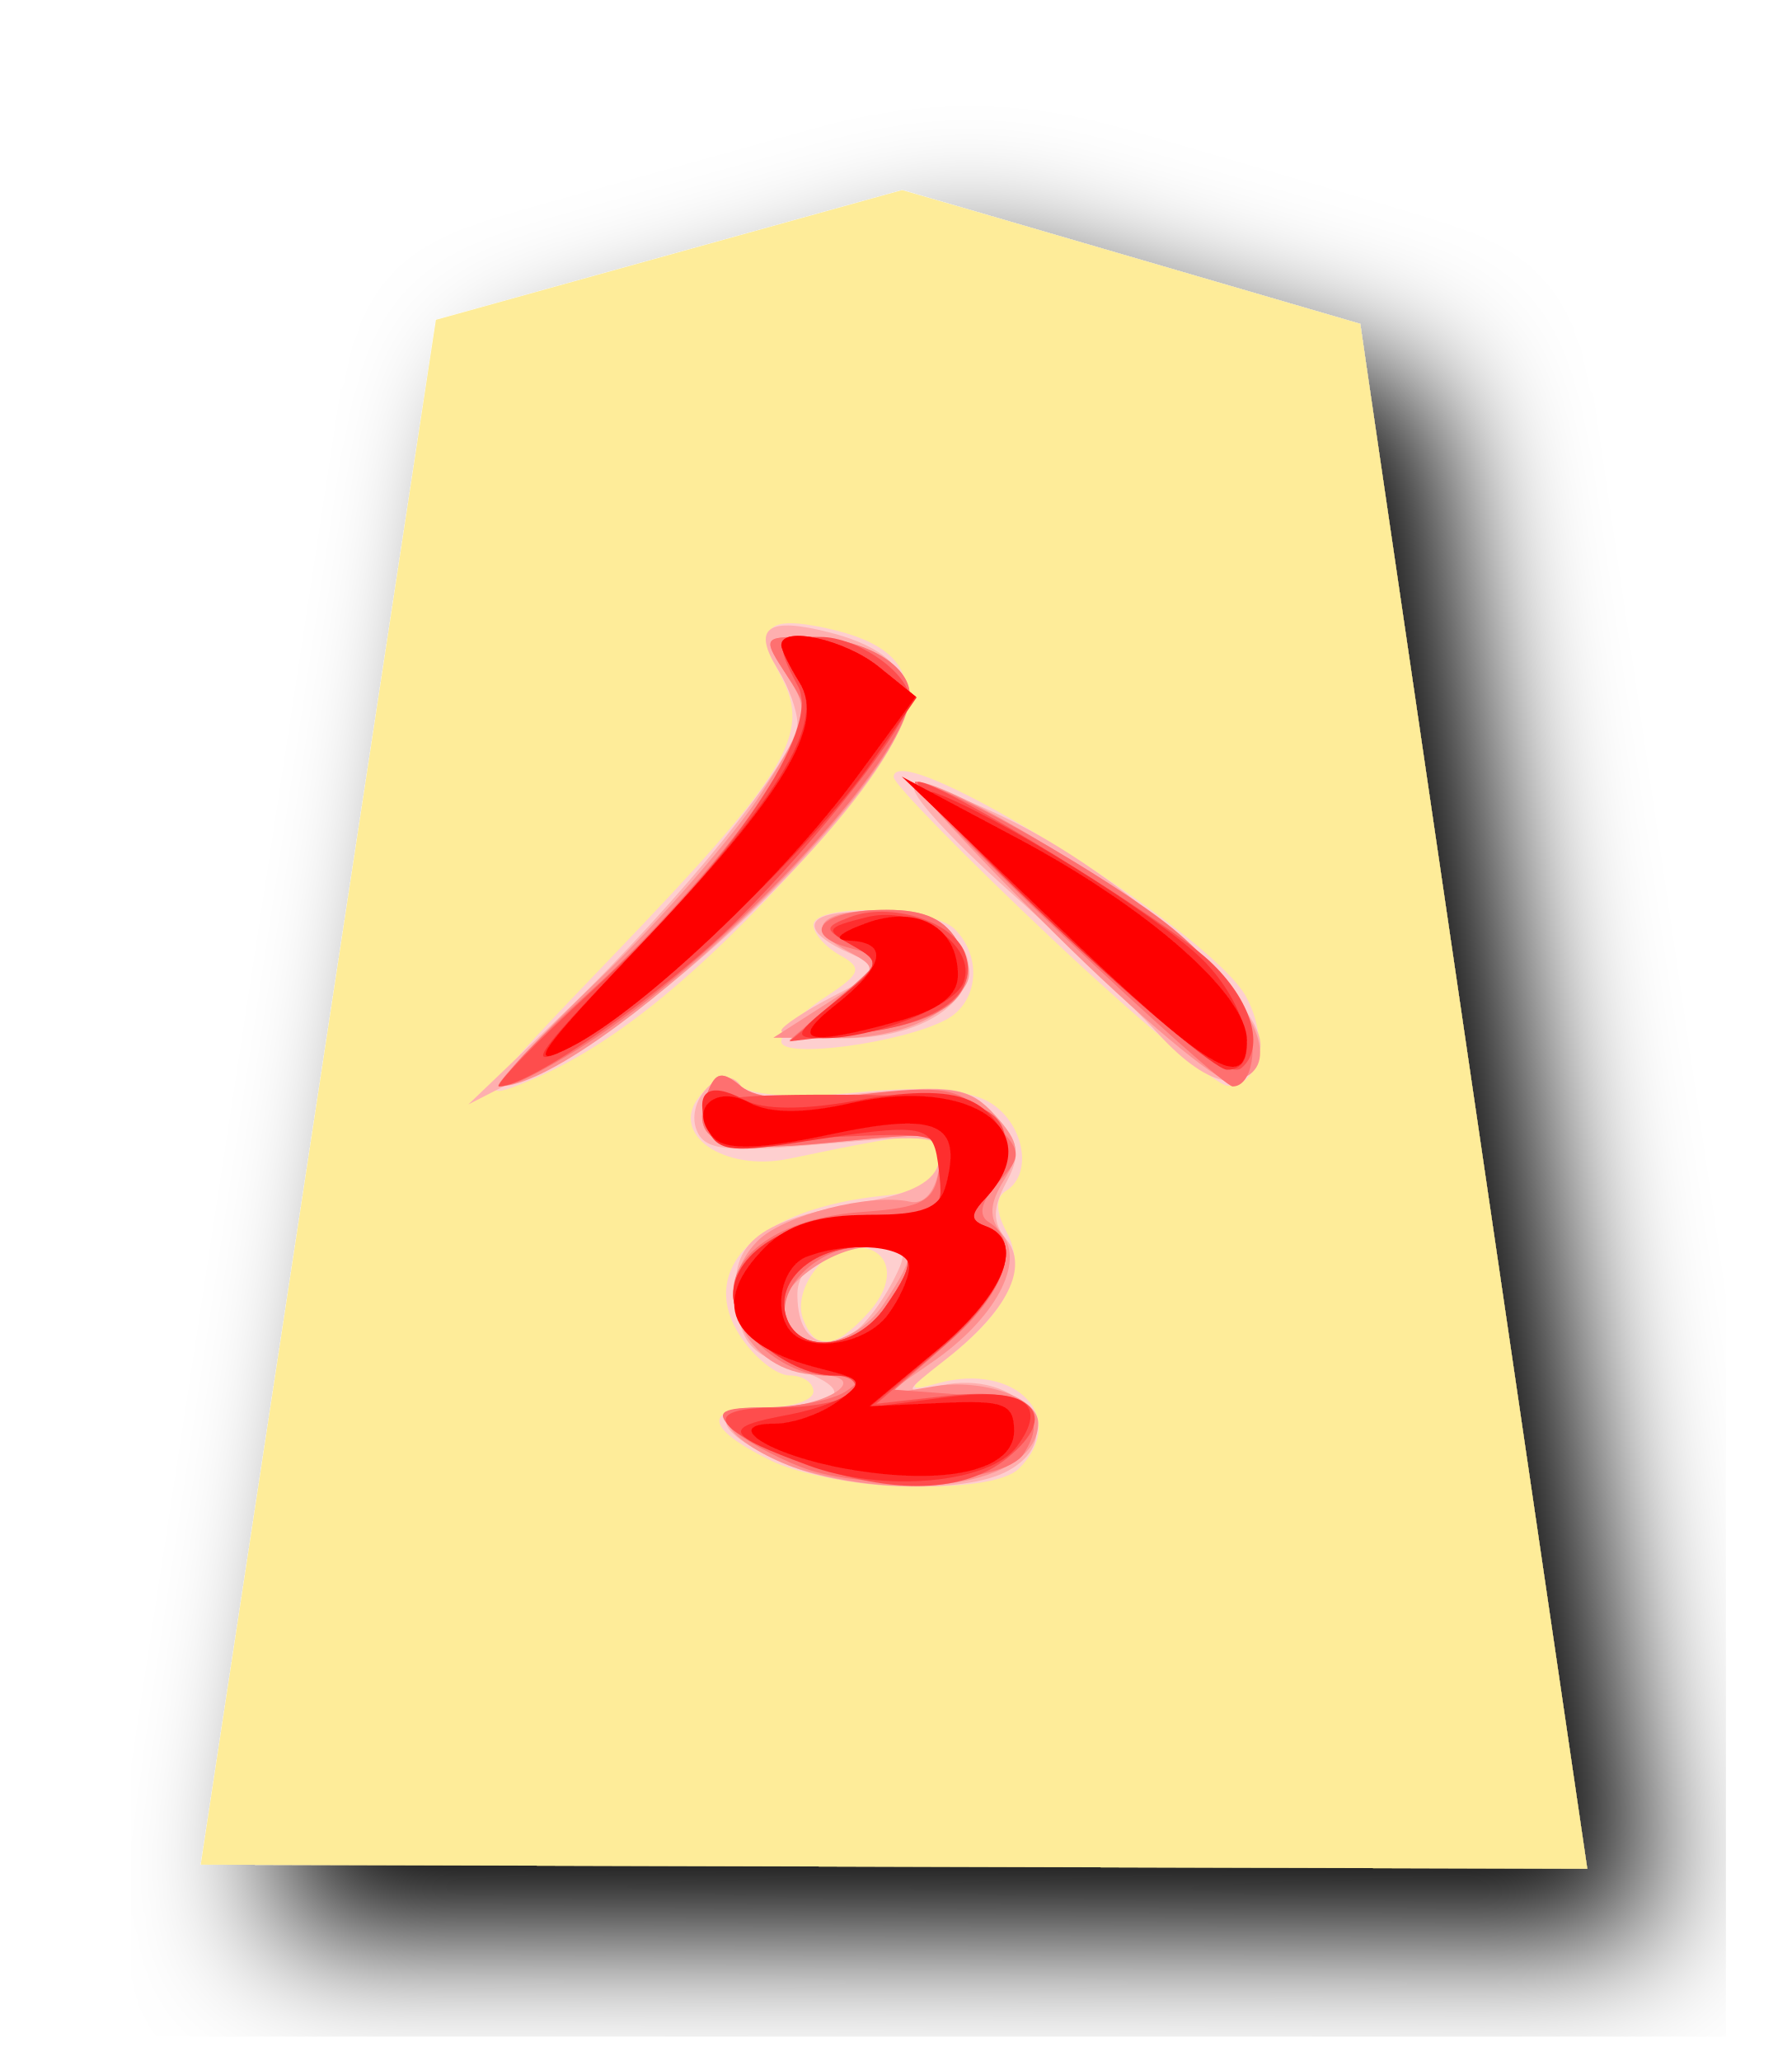
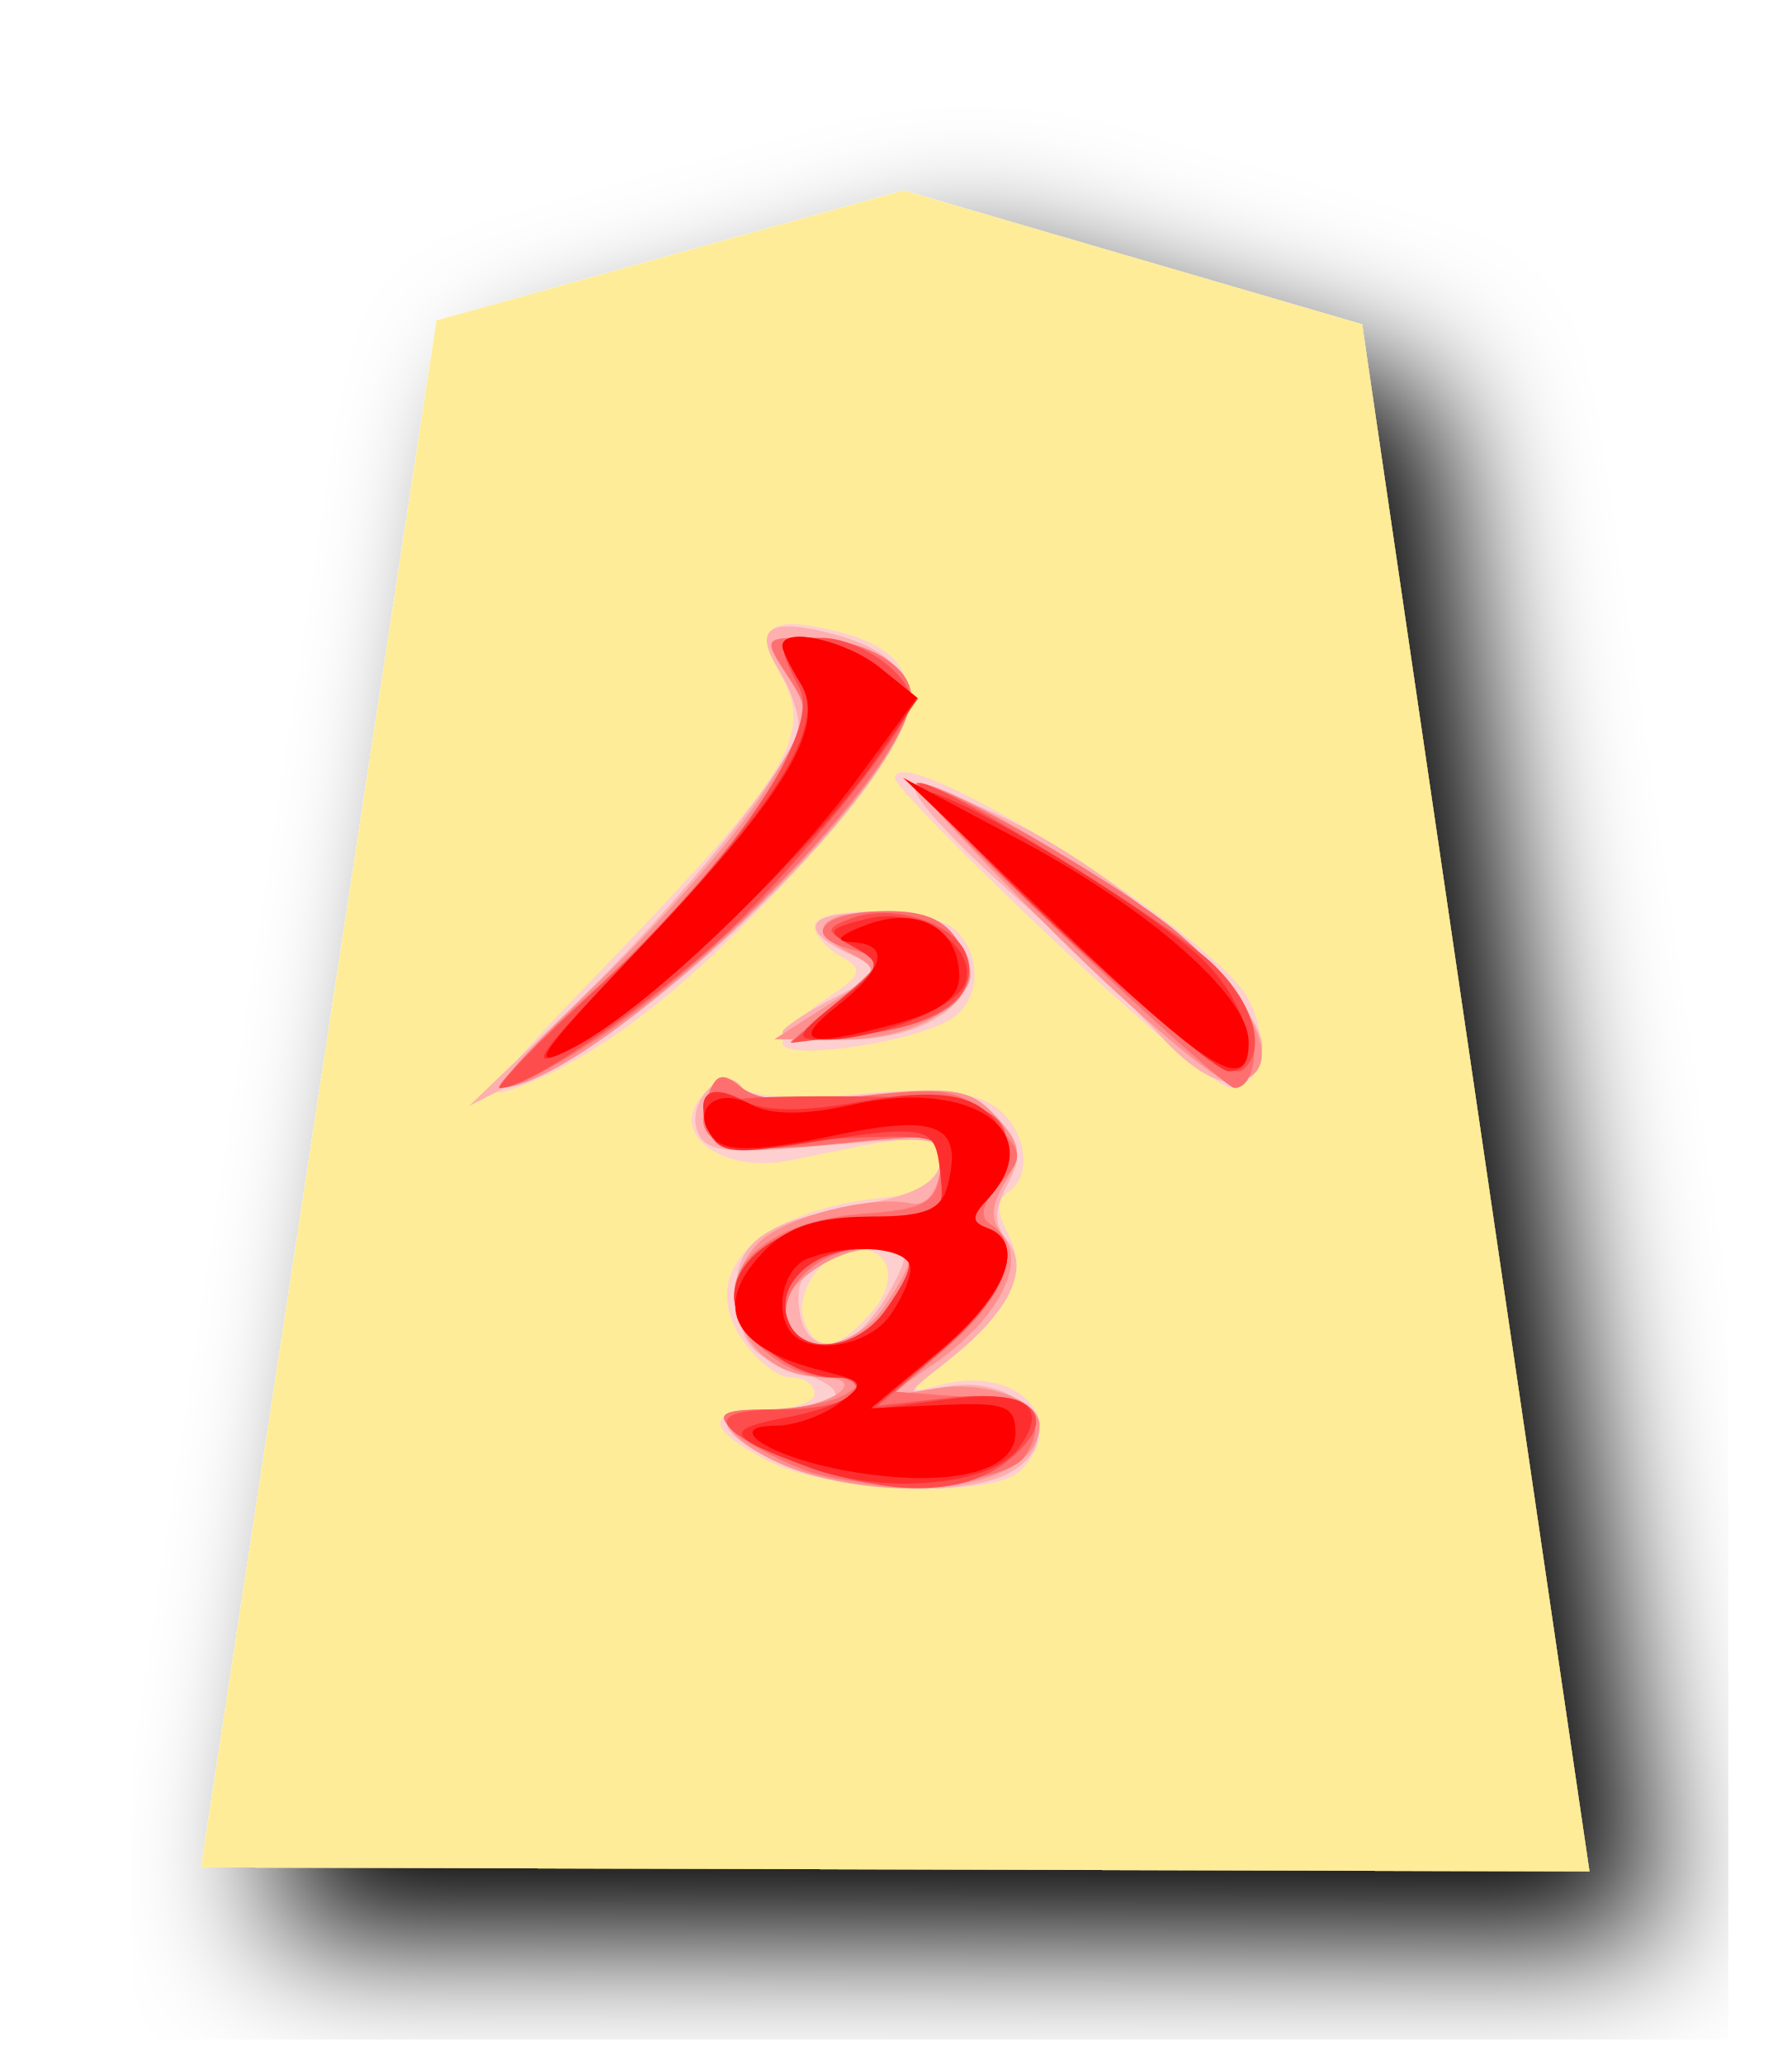
- <svg xmlns="http://www.w3.org/2000/svg" width="52.172" height="60">
+ <svg xmlns="http://www.w3.org/2000/svg" viewBox="0 0 52.101 60">
  <filter id="drop-shadow">
    <feGaussianBlur in="SourceAlpha" result="blur" stdDeviation="2" />
    <feOffset result="offsetBlur" dx="2" dy="2" />
    <feBlend in="SourceGraphic" in2="offsetBlur" mode="normal" />
  </filter>
  <g filter="url(#drop-shadow)" transform="translate(5 5)">
    <path d="M7.692 4.311l-6.847 44.974 40.37 0.118 -6.61 -44.974 -13.338 -3.895z" fill="#FEEC99" />
    <path d="M17.399 37.499C15.502 36.554 15.457 35.977 17.282 35.977 18.053 35.977 18.684 35.767 18.684 35.51 18.684 35.253 18.374 35.043 17.994 35.043 17.614 35.043 16.968 34.531 16.558 33.905 15.261 31.925 17.077 30.163 20.784 29.803 21.721 29.712 22.237 29.375 22.35 28.78 22.527 27.85 22.222 27.846 17.983 28.731 16.069 29.131 14.463 28.007 15.375 26.908 15.815 26.378 16.175 26.292 16.574 26.623 16.911 26.903 18.287 26.977 19.939 26.804 21.715 26.619 23.104 26.71 23.747 27.054 24.795 27.615 25.117 29.159 24.292 29.668 23.98 29.861 23.986 30.261 24.308 30.864 24.908 31.984 24.348 33.158 22.548 34.555 21.388 35.455 21.364 35.529 22.307 35.269 24.587 34.642 26.142 36.279 24.667 37.754 23.865 38.556 19.194 38.392 17.399 37.499ZM20.294 33.202C21.148 32.258 20.942 31.303 19.882 31.303 18.982 31.303 18.069 32.581 18.384 33.401 18.748 34.349 19.308 34.291 20.294 33.202ZM12.842 22.826C17.918 17.544 18.633 16.362 17.75 14.711 16.968 13.25 17.298 12.901 19.086 13.293 22.343 14.009 22.168 15.854 18.453 19.96 15.291 23.454 12.808 25.463 10.429 26.455 8.754 27.153 8.915 26.911 12.842 22.826ZM25.578 22.282C23.072 19.917 21.021 17.822 21.021 17.625 21.021 16.362 30.27 22.125 31.284 24.02 31.959 25.28 31.67 26.642 30.734 26.606 30.406 26.593 28.085 24.648 25.578 22.282ZM17.749 25.322C17.749 25.072 18.308 24.502 18.99 24.054 20.076 23.343 20.134 23.187 19.457 22.809 19.032 22.571 18.684 22.176 18.684 21.932 18.684 21.288 22.134 21.386 22.798 22.048 23.614 22.864 23.484 24.193 22.54 24.688 21.235 25.374 17.75 25.835 17.75 25.322Z" fill="#fecfcf" />
    <path d="M17.922 37.641C15.753 36.697 15.532 35.977 17.41 35.977 19.605 35.977 19.943 35.428 18.112 34.837 16.862 34.432 16.554 34.069 16.437 32.853 16.27 31.133 17.087 30.513 20.221 29.978 21.559 29.749 22.233 29.379 22.341 28.814 22.487 28.059 22.194 28.014 19.029 28.3 16.128 28.563 15.511 28.495 15.279 27.89 14.934 26.992 16.105 25.86 16.582 26.63 16.793 26.973 17.94 27.042 20.012 26.838 22.768 26.566 23.223 26.64 23.98 27.476 24.678 28.247 24.736 28.606 24.298 29.425 23.896 30.175 23.895 30.59 24.293 31.07 24.969 31.884 24.328 33.17 22.548 34.566 21.28 35.56 21.276 35.575 22.382 35.335 24.682 34.836 26.222 36.815 24.324 37.831 23.067 38.504 19.674 38.403 17.922 37.641ZM19.9 33.751C20.183 33.561 20.663 32.933 20.968 32.355 21.453 31.435 21.408 31.303 20.608 31.303 19.114 31.303 18.217 31.819 18.217 32.678 18.217 33.978 18.904 34.415 19.9 33.75ZM11.47 24.438C14.804 21.243 18.217 17.008 18.217 16.064 18.217 15.698 17.962 14.99 17.65 14.491 16.885 13.266 17.345 12.943 19.179 13.418 21.27 13.96 21.865 15.003 21.002 16.617 19.547 19.334 14.553 24.122 11.589 25.64L8.635 27.154 11.47 24.438ZM28.734 25.105C27.963 24.26 25.981 22.365 24.331 20.893 22.681 19.421 21.466 18.083 21.631 17.918 21.795 17.754 23.129 18.227 24.596 18.969 27.935 20.659 31.921 24.342 31.693 25.527 31.425 26.918 30.235 26.748 28.733 25.105ZM17.749 25.005C17.749 24.883 18.432 24.431 19.266 23.999 20.756 23.229 20.764 23.208 19.733 22.747 18.068 22.004 18.512 21.421 20.623 21.577 24.668 21.877 23.699 25.227 19.567 25.227 18.567 25.227 17.749 25.127 17.749 25.005Z" fill="#feafaf" />
    <path d="M18.392 37.807C17.589 37.574 16.67 37.067 16.349 36.68 15.848 36.077 16.001 35.977 17.431 35.977 19.087 35.977 20.443 35.057 18.829 35.027 16.681 34.99 15.596 32.589 17.063 31.121 17.811 30.374 20.336 29.726 21.495 29.985 21.902 30.075 22.234 29.699 22.335 29.032 22.501 27.936 22.479 27.931 19.245 28.256 15.857 28.596 15.043 28.266 15.61 26.788 15.833 26.208 16.03 26.172 16.565 26.616 17.028 27 18.164 27.076 20.188 26.86 22.776 26.583 23.24 26.658 23.981 27.477 24.689 28.259 24.73 28.561 24.236 29.351 23.803 30.044 23.785 30.457 24.166 30.916 24.857 31.749 23.975 33.389 22.158 34.645L20.788 35.593 22.185 35.361C23.62 35.123 25.228 35.687 25.228 36.428 25.228 38.098 21.791 38.792 18.392 37.807ZM20.734 32.956C21.726 31.441 21.694 31.303 20.354 31.303 19.272 31.303 17.749 32.37 17.749 33.128 17.749 34.507 19.795 34.388 20.734 32.956ZM12.479 23.474C14.284 21.739 16.409 19.296 17.199 18.045 18.553 15.903 18.594 15.707 17.905 14.657 17.198 13.577 17.215 13.541 18.428 13.541 20.078 13.541 21.488 14.327 21.488 15.248 21.488 17.756 12.156 26.629 9.518 26.629 9.342 26.629 10.674 25.209 12.479 23.474ZM25.696 22.162C23.253 19.74 21.436 17.756 21.657 17.753 22.673 17.74 27.987 20.982 29.819 22.733 31.852 24.676 32.288 26.285 30.832 26.475 30.449 26.525 28.138 24.585 25.696 22.162ZM19.081 24.209C20.609 23.231 20.623 23.193 19.651 22.673 18.375 21.99 18.883 21.488 20.849 21.488 21.955 21.488 22.545 21.776 22.937 22.508 23.402 23.377 23.327 23.654 22.434 24.378 21.793 24.897 20.634 25.224 19.45 25.219L17.516 25.211 19.081 24.209Z" fill="#fe8f8f" />
    <path d="M18.354 37.72C17.53 37.404 16.594 36.883 16.274 36.562 15.81 36.095 16.017 35.976 17.305 35.97 18.192 35.967 19.233 35.76 19.619 35.51 20.171 35.153 20.062 35.055 19.107 35.05 17.797 35.042 16.347 33.768 16.347 32.624 16.347 31.41 17.897 30.44 20.087 30.284 21.889 30.156 22.212 29.977 22.346 29.032 22.501 27.937 22.476 27.932 19.244 28.256 15.857 28.596 15.043 28.266 15.61 26.788 15.835 26.203 16.028 26.17 16.574 26.624 17.046 27.015 18.118 27.091 20.034 26.869 22.5 26.583 22.922 26.659 23.823 27.561 24.769 28.507 24.785 28.631 24.067 29.425 23.56 29.985 23.467 30.381 23.795 30.583 24.752 31.174 24.281 32.62 22.671 34.033L21.049 35.458 22.985 35.601C24.999 35.749 25.5 36.225 24.803 37.327 24.254 38.194 20.233 38.439 18.354 37.72ZM20.761 33.069C21.79 31.6 21.679 31.303 20.103 31.303 18.688 31.303 17.413 32.718 17.989 33.65 18.489 34.458 20.011 34.14 20.761 33.069ZM12.212 23.834C13.915 22.297 16.076 19.883 17.014 18.47 18.666 15.981 18.695 15.863 17.947 14.72 17.187 13.561 17.195 13.541 18.427 13.541 20.067 13.541 21.489 14.326 21.489 15.229 21.489 17.08 15.716 23.202 11.673 25.639 8.825 27.356 9.015 26.719 12.212 23.834ZM25.915 22.204C23.352 19.771 21.435 17.772 21.657 17.764 22.397 17.735 27.389 20.583 29.163 22.045 30.128 22.84 31.081 23.934 31.283 24.475 31.659 25.486 31.45 26.629 30.89 26.629 30.717 26.629 28.478 24.638 25.915 22.204ZM19.385 24.084C20.769 22.894 20.774 22.874 19.741 22.597 18.245 22.195 18.92 21.487 20.799 21.487 21.942 21.487 22.54 21.767 22.92 22.477 23.658 23.856 22.637 24.77 20.034 25.06L17.984 25.288 19.385 24.083Z" fill="#fe6f6f" />
    <path d="M18.509 37.628C15.697 36.626 15.351 35.978 17.629 35.978 18.693 35.978 19.694 35.768 19.853 35.51 20.012 35.253 19.755 35.043 19.283 35.043 18.014 35.043 16.347 33.716 16.347 32.706 16.347 31.403 18.152 30.368 20.424 30.368 22.262 30.368 22.424 30.271 22.424 29.163 22.424 27.964 22.404 27.958 19.049 28.111 16.34 28.235 15.647 28.127 15.532 27.564 15.415 26.985 16.065 26.864 19.257 26.869 23.401 26.875 24.293 27.152 24.293 28.433 24.293 28.88 24.03 29.525 23.709 29.866 23.242 30.361 23.242 30.528 23.709 30.7 24.839 31.114 24.274 32.65 22.404 34.25L20.514 35.867 22.577 35.635C25.103 35.35 25.894 36.178 24.316 37.455 23.068 38.465 21.029 38.526 18.509 37.628ZM20.761 33.068C21.785 31.608 21.679 31.303 20.144 31.303 18.619 31.303 17.512 32.346 17.916 33.401 18.317 34.446 19.928 34.259 20.761 33.069ZM12.261 23.825C16.275 20.147 18.913 16.244 18.237 14.982 17.544 13.687 17.61 13.542 18.885 13.542 19.971 13.542 21.489 14.609 21.489 15.374 21.489 16.032 18.824 19.434 16.449 21.809 14.373 23.884 10.437 26.629 9.536 26.629 9.351 26.629 10.578 25.367 12.261 23.825ZM25.929 22.157C23.359 19.748 21.475 17.771 21.744 17.763 22.381 17.743 28.905 21.755 30.209 22.968 31.443 24.116 31.858 25.511 31.139 26.098 30.772 26.398 29.129 25.155 25.929 22.157ZM19.353 24.174C20.655 23.087 20.678 23.006 19.82 22.524 18.981 22.054 18.975 21.996 19.737 21.702 20.91 21.25 22.737 21.812 23.09 22.735 23.536 23.896 22.357 24.799 20.034 25.075L17.984 25.317 19.353 24.174Z" fill="#fe4e4e" />
    <path d="M18.533 37.66C16.073 36.75 15.994 36.553 17.941 36.188 19.755 35.848 20.699 35.043 19.283 35.043 18.014 35.043 16.347 33.716 16.347 32.706 16.347 31.397 18.156 30.368 20.455 30.368 22.395 30.368 22.479 30.311 22.338 29.083 22.177 27.684 22.053 27.661 18.109 28.277 16.268 28.566 15.848 28.492 15.598 27.84 15.192 26.783 15.616 26.455 16.663 27.015 17.222 27.315 18.385 27.321 19.968 27.033 21.635 26.73 22.709 26.749 23.352 27.093 24.416 27.663 24.581 28.943 23.709 29.866 23.242 30.361 23.242 30.528 23.709 30.7 24.859 31.121 24.26 32.656 22.307 34.298L20.32 35.968 22.479 35.684C24.832 35.374 25.536 35.844 24.612 37.108 23.822 38.189 20.723 38.47 18.532 37.66ZM20.761 33.069C21.785 31.607 21.679 31.303 20.144 31.303 18.619 31.303 17.512 32.346 17.916 33.401 18.317 34.446 19.928 34.259 20.761 33.069ZM13.334 22.833C17.598 18.373 19.032 16.076 18.292 14.89 17.994 14.412 17.749 13.913 17.749 13.781 17.749 13.201 19.612 13.619 20.603 14.422L21.691 15.302 20.385 17.188C18.611 19.748 13.672 24.43 11.671 25.448 10.246 26.175 10.459 25.84 13.334 22.833ZM25.696 21.929C23.253 19.623 21.676 17.885 22.19 18.066 23.957 18.687 28.735 21.663 30.02 22.941 31.34 24.255 31.76 26.178 30.72 26.141 30.399 26.131 28.138 24.235 25.696 21.929ZM19.353 24.126C20.649 23.089 20.674 23.004 19.827 22.529 18.997 22.065 19.027 22.004 20.229 21.702 21.692 21.335 23.468 22.528 23.056 23.602 22.786 24.304 20.457 25.228 18.966 25.225 18.077 25.222 18.114 25.117 19.353 24.126Z" fill="#fe2f2f" />
    <path d="M19.653 37.764C17.409 37.369 15.946 36.444 17.567 36.444 18.083 36.444 18.894 36.161 19.37 35.813 20.18 35.221 20.149 35.16 18.877 34.841 16.23 34.176 15.664 32.921 17.282 31.303 17.932 30.653 18.84 30.368 20.266 30.368 21.881 30.368 22.363 30.182 22.546 29.485 23.016 27.684 22.283 27.367 19.171 28.027 17.147 28.457 16.151 28.491 15.803 28.141 15.003 27.342 15.786 26.546 16.823 27.101 17.423 27.421 18.395 27.423 19.811 27.106 23.281 26.328 25.538 27.927 23.709 29.866 23.242 30.361 23.242 30.528 23.709 30.699 24.859 31.121 24.259 32.656 22.307 34.283L20.32 35.938 22.424 35.841C24.234 35.757 24.527 35.871 24.527 36.659 24.527 37.817 22.529 38.269 19.653 37.764ZM20.838 33.29C21.18 32.84 21.466 32.209 21.474 31.888 21.489 31.276 19.755 31.101 18.489 31.587 17.744 31.873 17.483 33.218 18.061 33.797 18.654 34.39 20.22 34.104 20.838 33.29ZM13.628 22.528C17.842 18.105 19.053 16.108 18.274 14.862 17.986 14.4 17.749 13.913 17.749 13.782 17.749 13.205 19.609 13.617 20.589 14.412L21.664 15.281 19.973 17.585C17.813 20.528 13.718 24.405 11.646 25.469 10.298 26.161 10.62 25.683 13.628 22.528ZM25.696 21.862L21.256 17.608 24.639 19.41C28.439 21.433 31.305 23.957 31.305 25.28 31.305 26.855 30.212 26.189 25.695 21.862ZM19.322 24.258C20.748 23.137 20.902 22.438 19.736 22.385 19.226 22.362 19.409 22.17 20.219 21.874 21.719 21.327 22.891 21.993 22.891 23.392 22.891 23.983 22.348 24.399 21.138 24.735 18.486 25.472 17.956 25.333 19.322 24.258Z" fill="#fe0404" />
  </g>
</svg>
